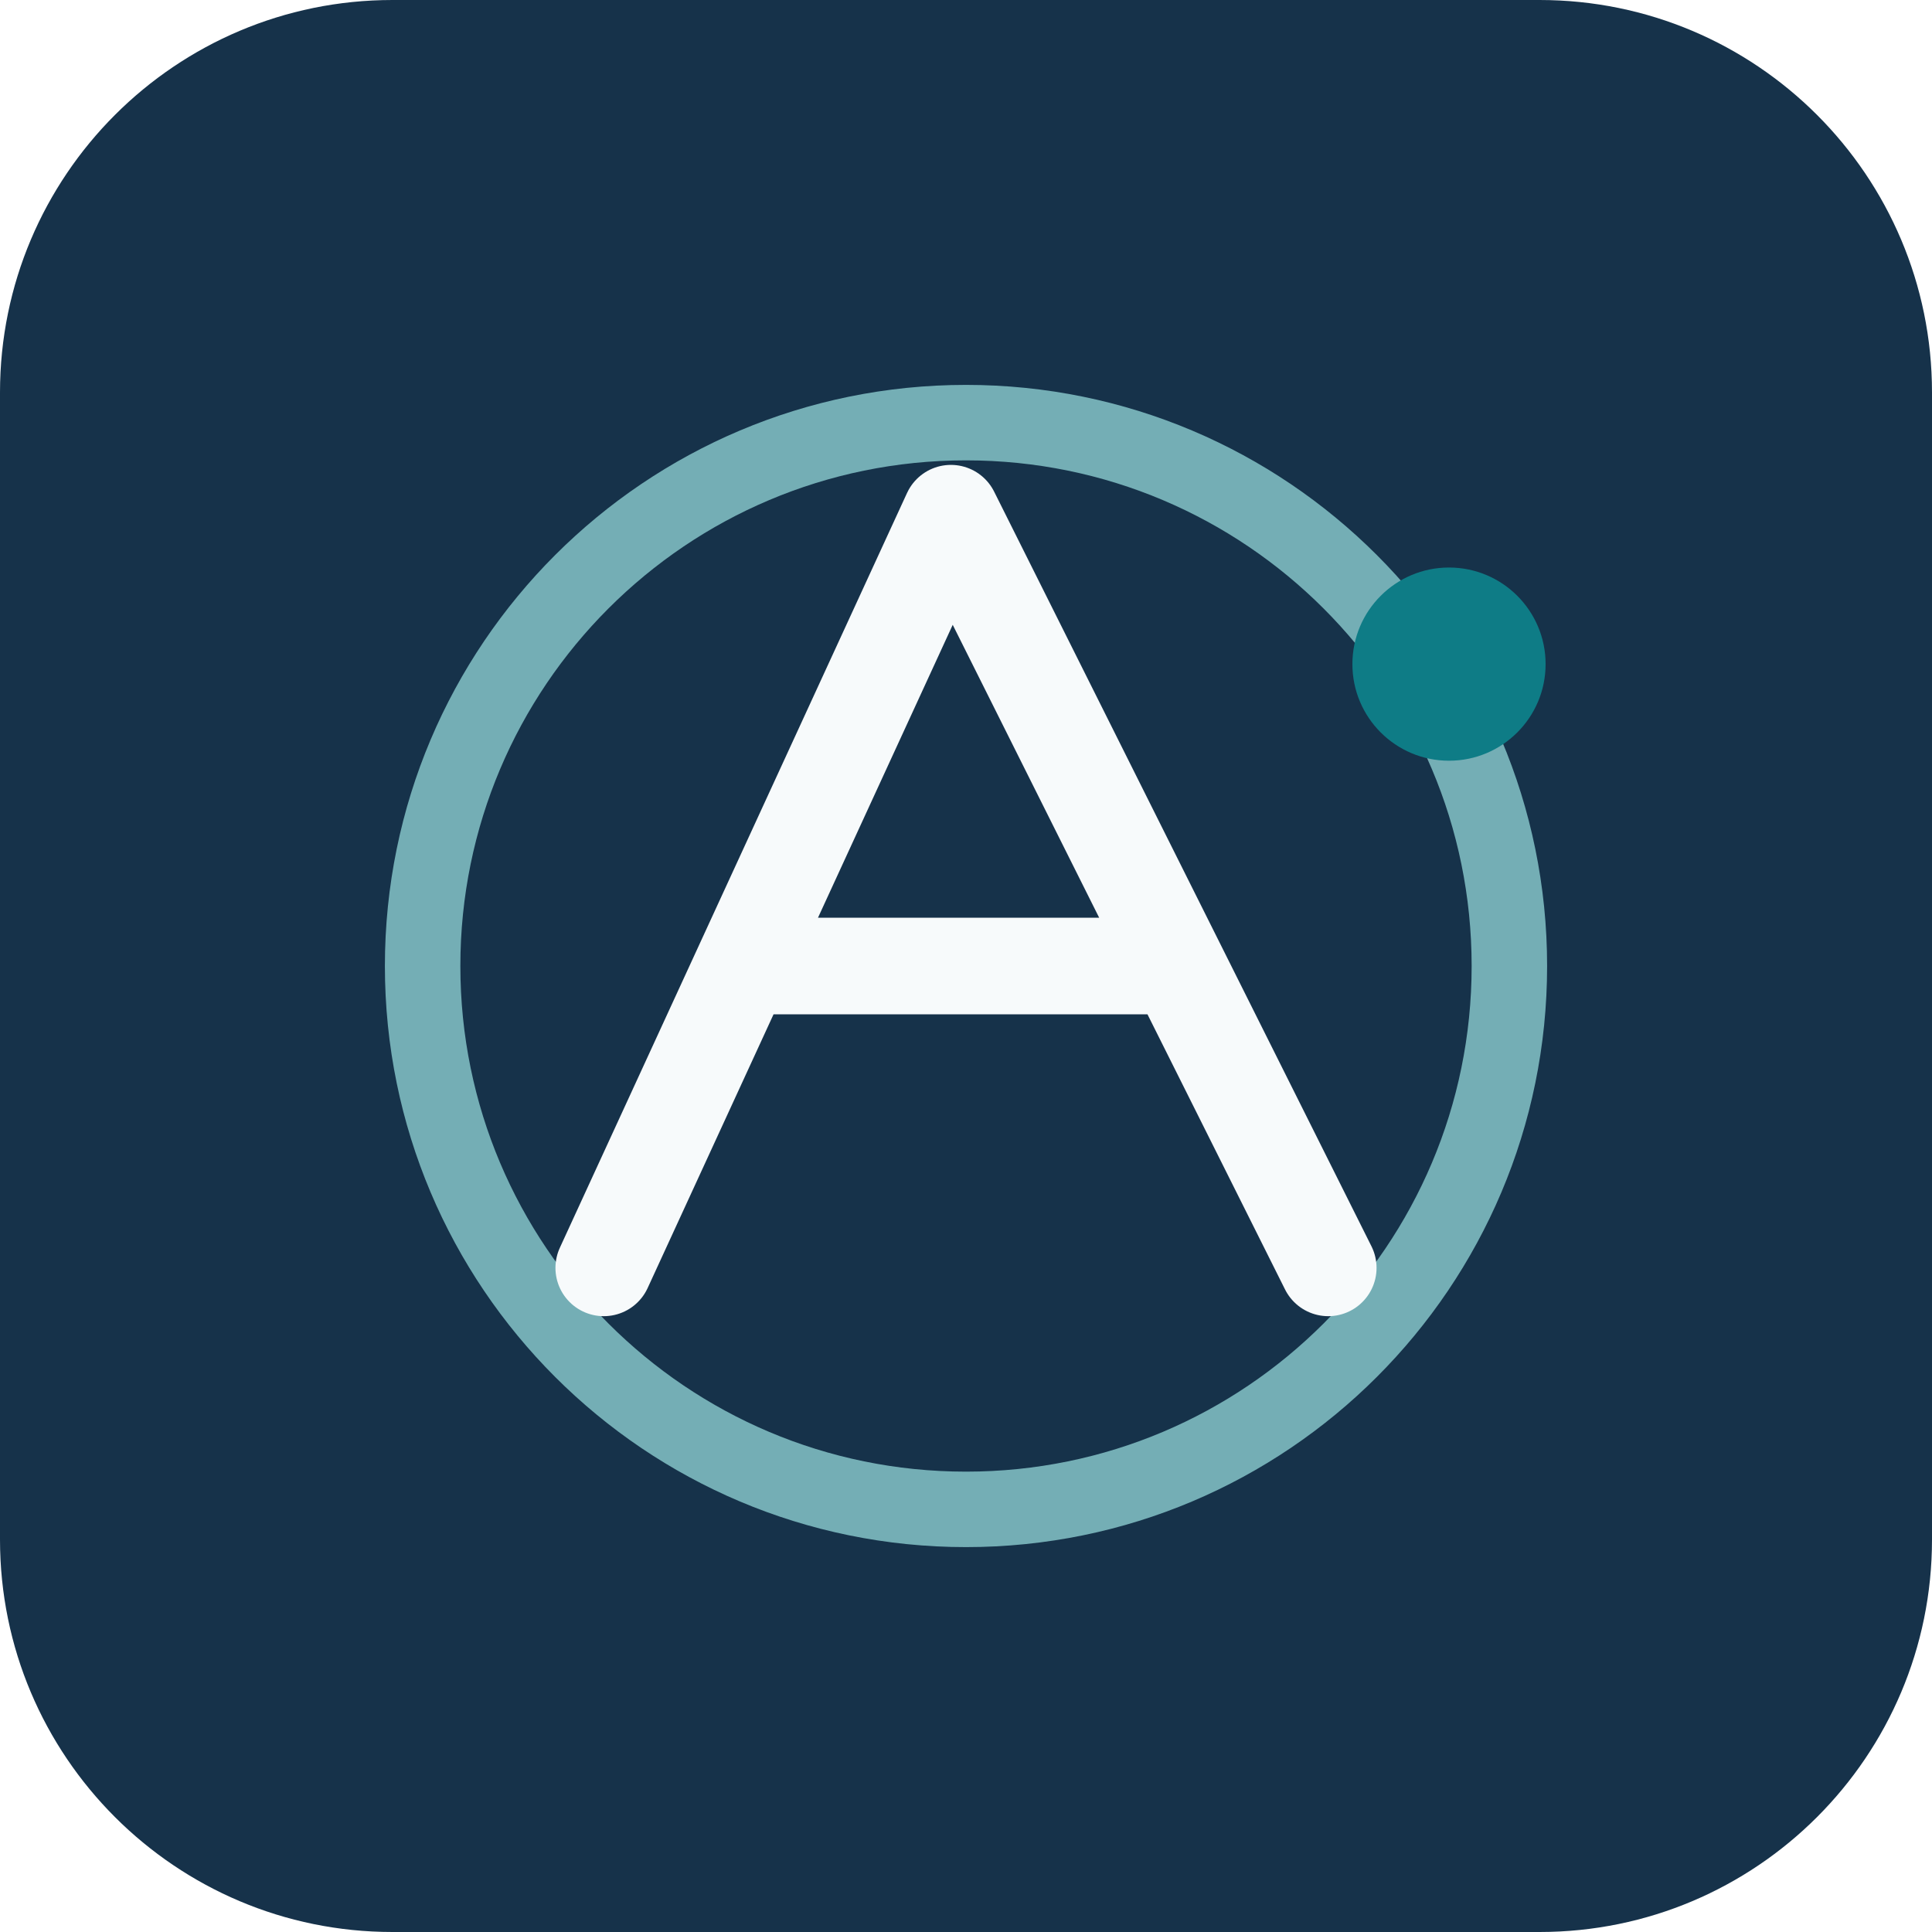
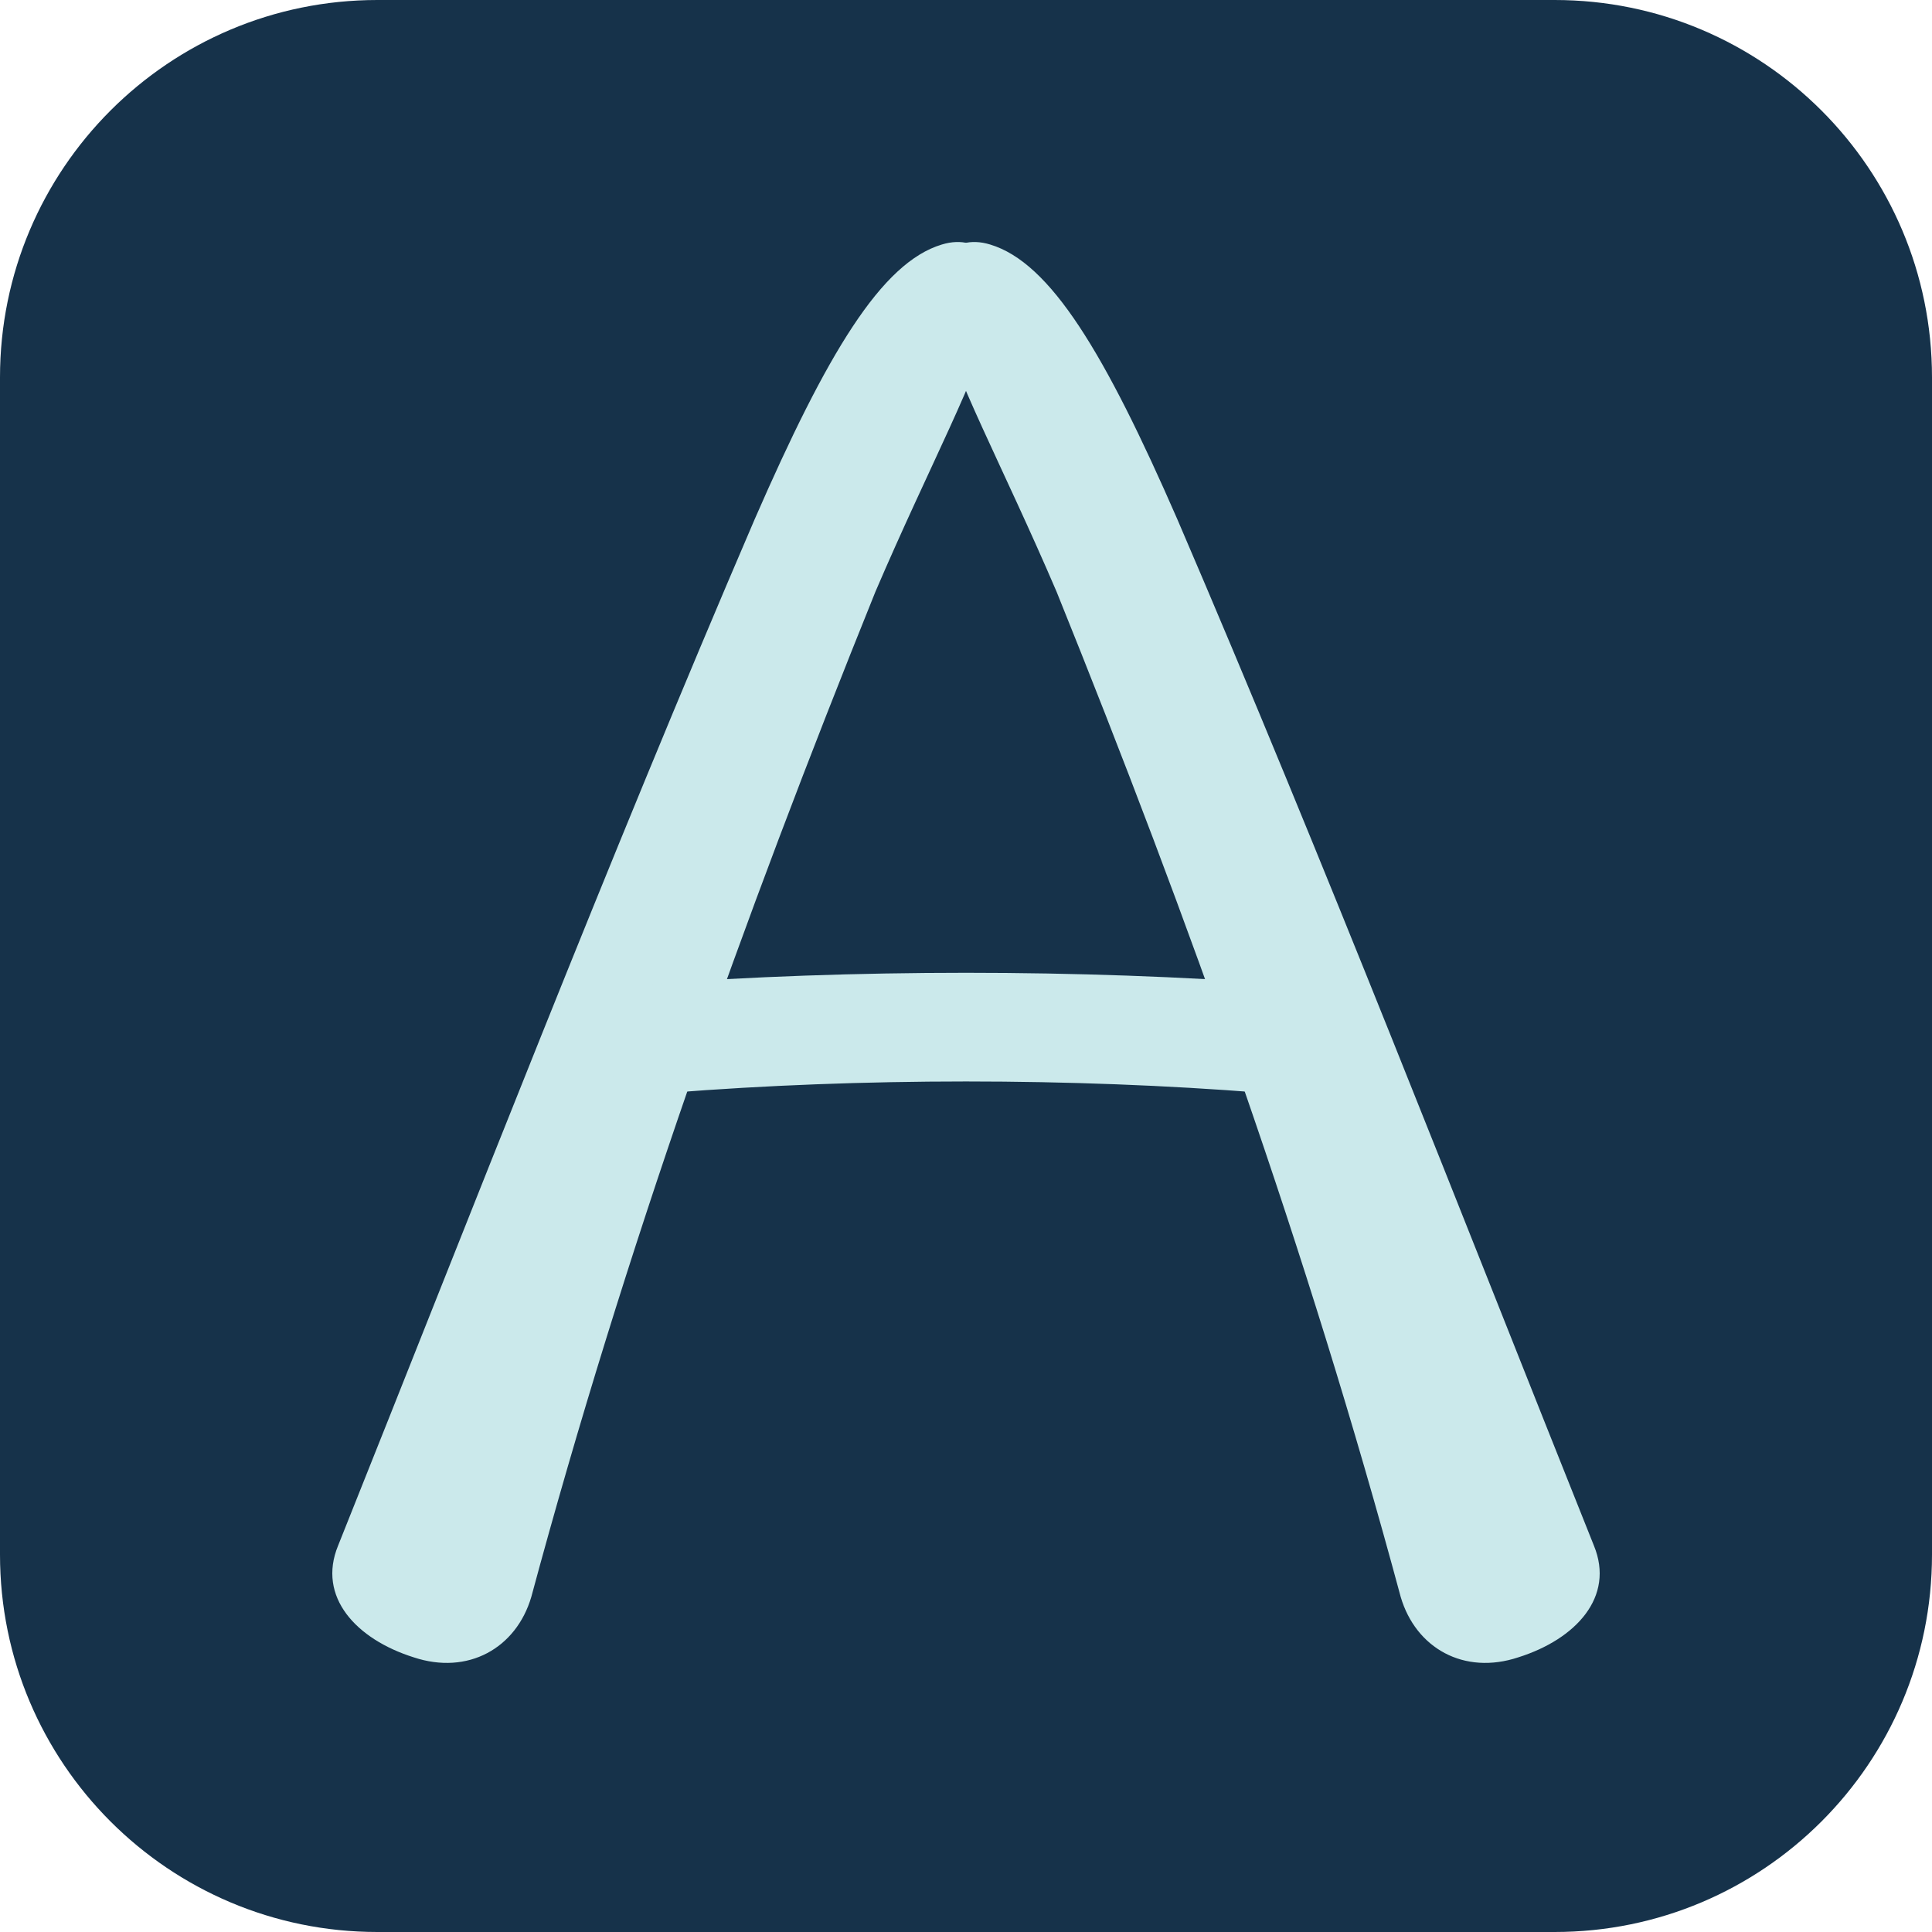
<svg xmlns="http://www.w3.org/2000/svg" viewBox="0 0 64 64" role="img" aria-label="Alfvenica">
-   <rect width="64" height="64" rx="13" fill="#16324a" />
-   <circle cx="32" cy="32" r="18" fill="none" stroke="#74aeb5" stroke-width="2.5" />
-   <path d="M20 42 31.5 17 44 42M25 32h14" fill="none" stroke="#f7fafb" stroke-width="3.2" stroke-linecap="round" stroke-linejoin="round" />
-   <circle cx="48" cy="22" r="3.2" fill="#0e7c86" />
+   <rect width="64" height="64" rx="12.5" fill="#16324A" />
+   <path d="M11.2 51.2C15.6 40.2 20.1 28.6 25 17.2C27.4 11.7 29.2 8.7 31.2 8.1C32.5 7.7 33.4 8.8 33 10.2C32.4 12.5 30.8 15.4 29 19.6C24.6 30.5 20.7 41.4 17.6 52.9C17.1 54.6 15.5 55.5 13.7 54.9C11.8 54.3 10.5 52.9 11.2 51.2Z" fill="#CBE9EB" />
+   <path d="M52.8 51.2C48.4 40.2 43.9 28.6 39 17.2C36.6 11.7 34.8 8.7 32.8 8.1C31.5 7.7 30.6 8.8 31 10.2C31.6 12.5 33.2 15.4 35 19.6C39.4 30.5 43.3 41.4 46.4 52.9C46.9 54.6 48.5 55.5 50.3 54.9C52.2 54.3 53.5 52.9 52.8 51.2Z" fill="#CBE9EB" />
+   <path d="M21.5 32.6C28.2 32.1 35.8 32.1 42.5 32.6C43.8 32.7 44.5 33.6 44.2 34.7C44 35.8 43 36.3 41.8 36.2C35.5 35.7 28.5 35.7 22.2 36.2C21 36.3 20 35.8 19.8 34.7C19.5 33.6 20.2 32.7 21.5 32.6Z" fill="#CBE9EB" />
</svg>
